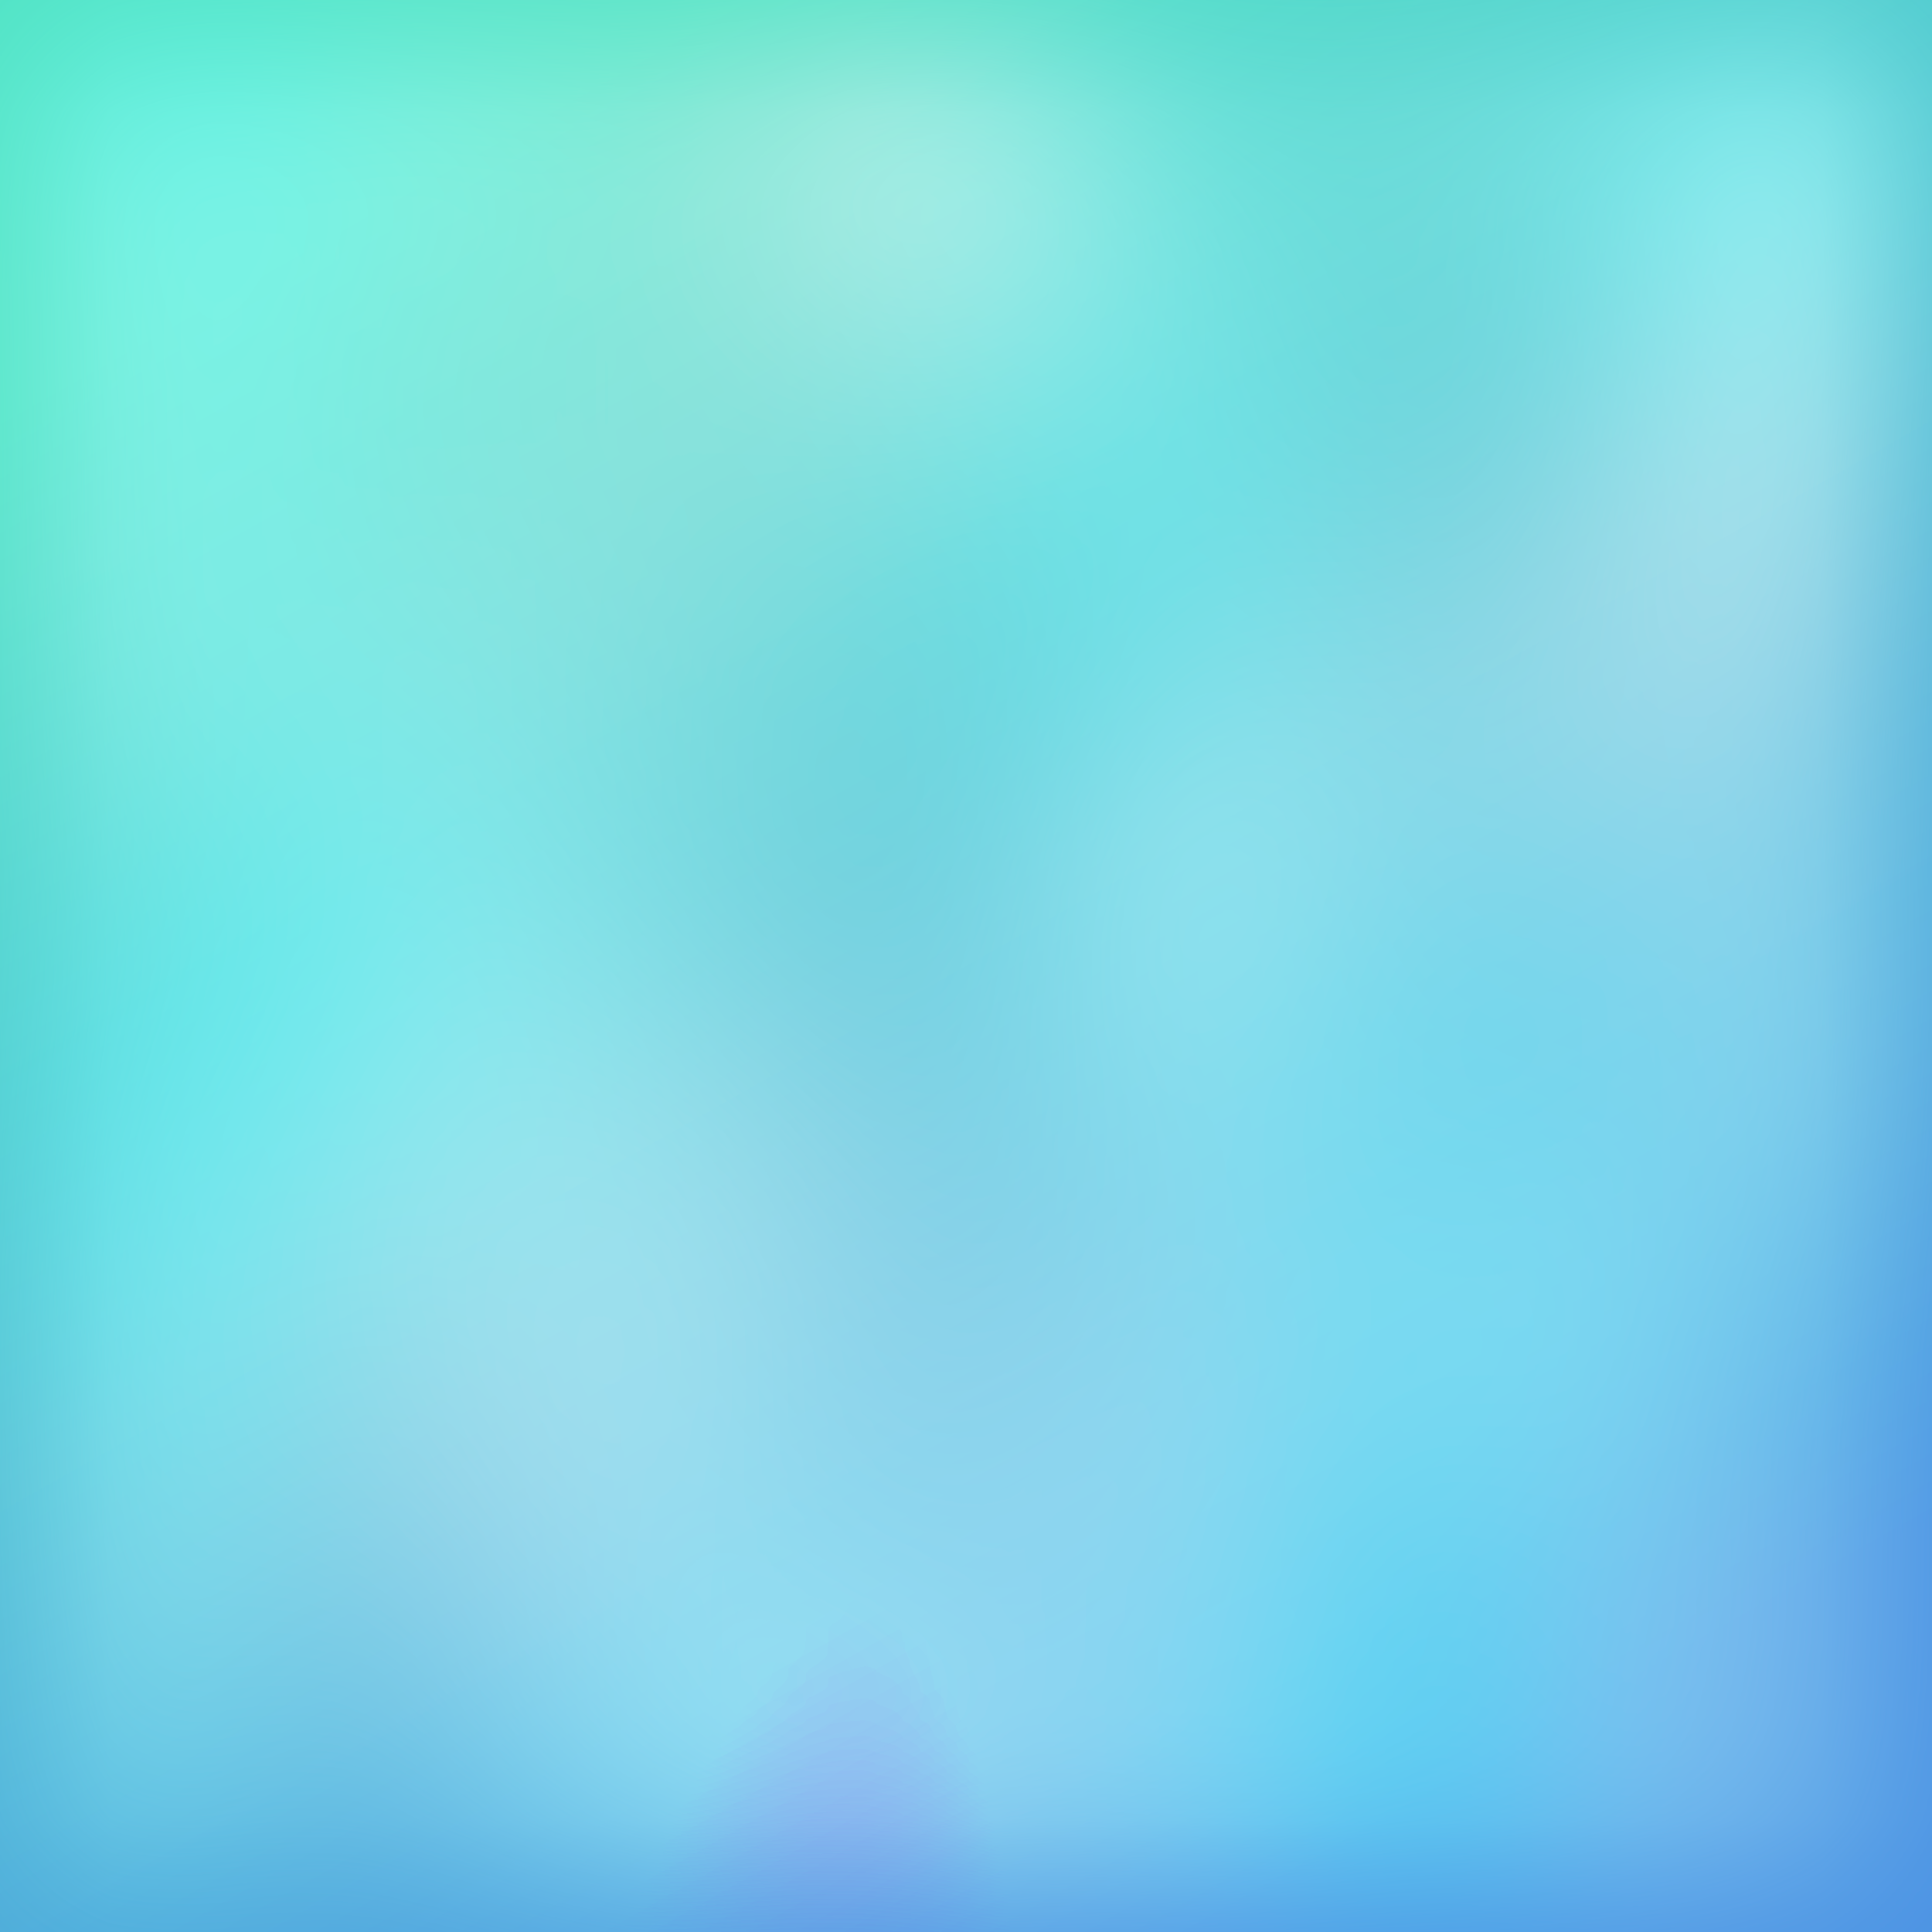
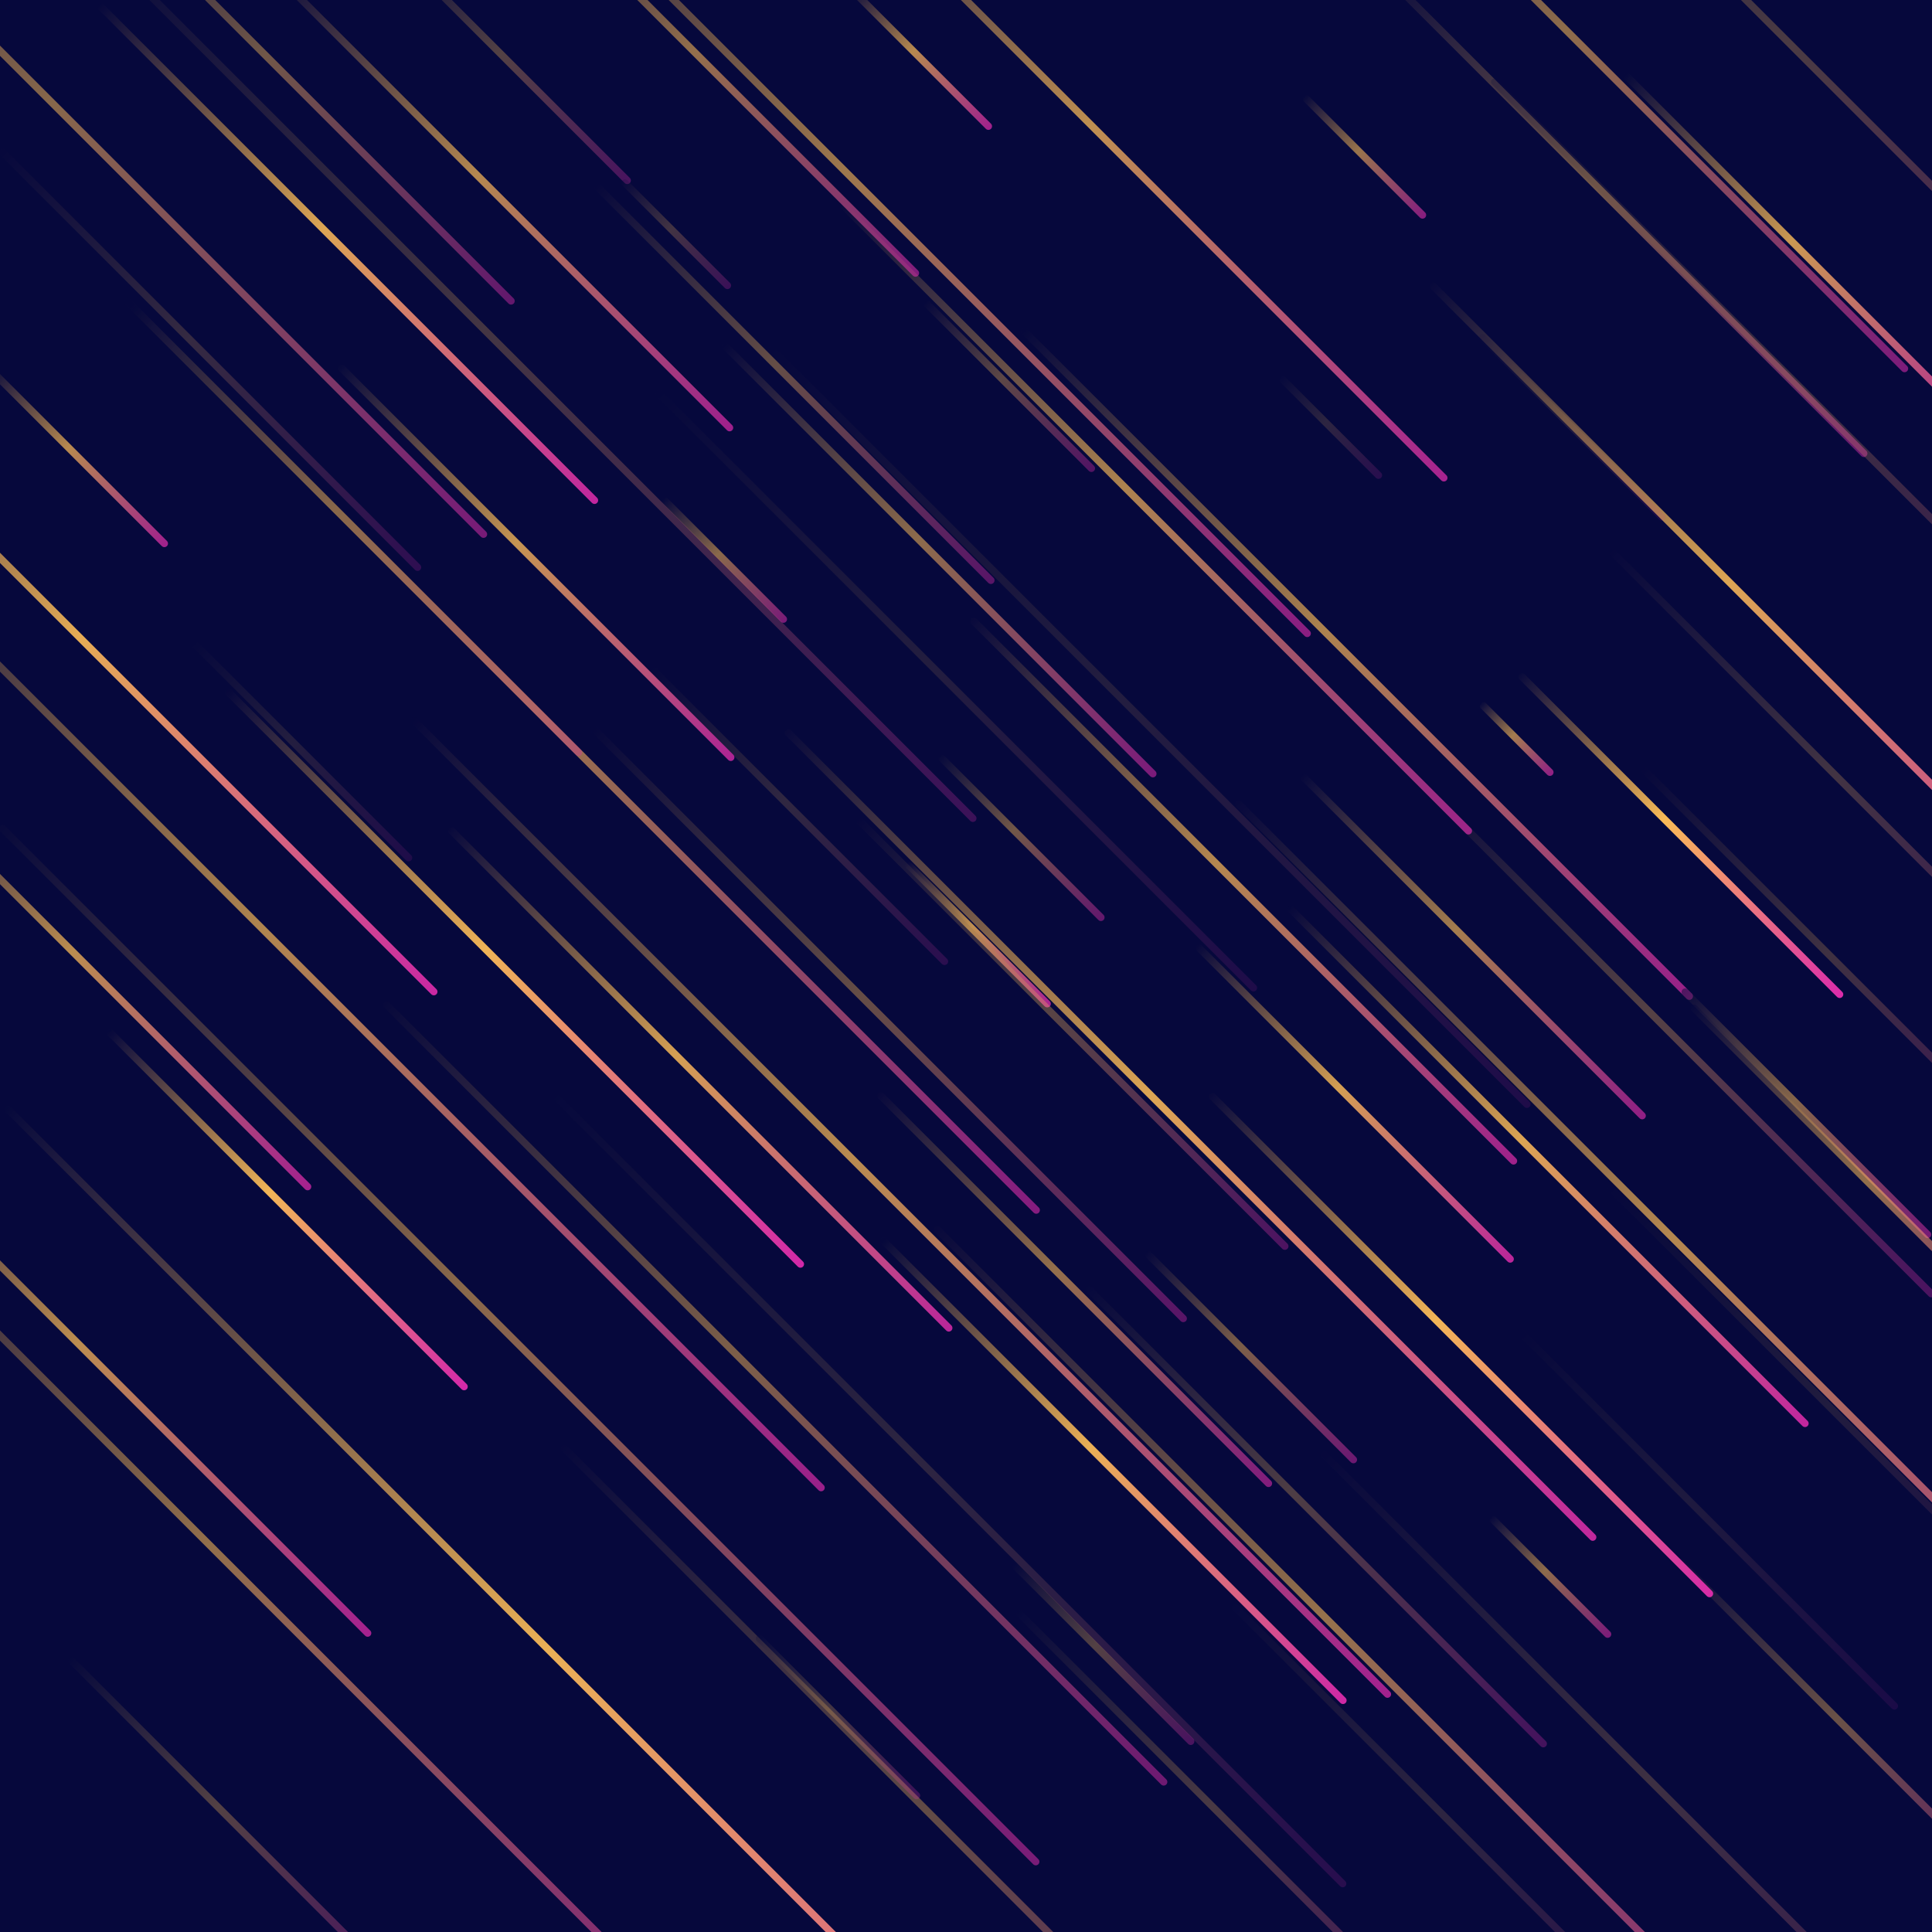
- <svg xmlns="http://www.w3.org/2000/svg" version="1.1" viewBox="0 0 700 700" width="700" height="700">
+ <svg xmlns="http://www.w3.org/2000/svg" version="1.1" viewBox="0 0 800 800">
  <defs>
-     <linearGradient gradientTransform="rotate(150, 0.5, 0.5)" x1="50%" y1="0%" x2="50%" y2="100%" id="ffflux-gradient">
-       <stop stop-color="hsl(212, 72%, 59%)" stop-opacity="1" offset="0%" />
-       <stop stop-color="hsl(167, 72%, 60%)" stop-opacity="1" offset="100%" />
+     <linearGradient x1="50%" y1="0%" x2="50%" y2="100%" id="ffflurry-grad" gradientTransform="rotate(270)">
+       <stop stop-color="hsl(238, 82%, 13%)" stop-opacity="1" offset="0%" />
+       <stop stop-color="hsl(37, 99%, 67%)" stop-opacity="1" offset="45%" />
+       <stop stop-color="hsl(316, 73%, 52%)" stop-opacity="1" offset="100%" />
    </linearGradient>
-     <filter id="ffflux-filter" x="-20%" y="-20%" width="140%" height="140%" filterUnits="objectBoundingBox" primitiveUnits="userSpaceOnUse" color-interpolation-filters="sRGB">
-       <feTurbulence type="fractalNoise" baseFrequency="0.005 0.003" numOctaves="2" seed="333" stitchTiles="stitch" x="0%" y="0%" width="100%" height="100%" result="turbulence" />
-       <feGaussianBlur stdDeviation="42 43" x="0%" y="0%" width="100%" height="100%" in="turbulence" edgeMode="duplicate" result="blur" />
-       <feBlend mode="color-dodge" x="0%" y="0%" width="100%" height="100%" in="SourceGraphic" in2="blur" result="blend" />
-     </filter>
  </defs>
-   <rect width="700" height="700" fill="url(#ffflux-gradient)" filter="url(#ffflux-filter)" />
+   <rect width="100%" height="100%" fill="hsl(238, 82%, 13%)" />
+   <g fill="url(#ffflurry-grad)">
+     <rect width="96" height="3" x="375" y="345.5" rx="1.5" transform="rotate(45, 423, 347)" opacity="0.43" />
+     <rect width="208" height="3" x="664" y="717.5" rx="1.5" transform="rotate(45, 768, 719)" opacity="0.40" />
+     <rect width="304" height="3" x="489" y="481.5" rx="1.5" transform="rotate(45, 641, 483)" opacity="0.86" />
+     <rect width="72" height="3" x="264" y="230.5" rx="1.5" transform="rotate(45, 300, 232)" opacity="0.53" />
+     <rect width="476" height="3" x="163" y="765.5" rx="1.5" transform="rotate(45, 401, 767)" opacity="0.37" />
+     <rect width="59" height="3" x="521.5" y="175.5" rx="1.5" transform="rotate(45, 551, 177)" opacity="0.16" />
+     <rect width="210" height="3" x="14" y="499.5" rx="1.5" transform="rotate(45, 119, 501)" opacity="0.95" />
+     <rect width="459" height="3" x="-190.5" y="58.5" rx="1.5" transform="rotate(45, 39, 60)" opacity="0.52" />
+     <rect width="128" height="3" x="61" y="309.5" rx="1.5" transform="rotate(45, 125, 311)" opacity="0.12" />
+     <rect width="506" height="3" x="313" y="685.5" rx="1.5" transform="rotate(45, 566, 687)" opacity="0.58" />
+     <rect width="246" height="3" x="-36" y="147.5" rx="1.5" transform="rotate(45, 87, 149)" opacity="0.19" />
+     <rect width="95" height="3" x="299.5" y="709.5" rx="1.5" transform="rotate(45, 347, 711)" opacity="0.25" />
+     <rect width="292" height="3" x="624" y="329.5" rx="1.5" transform="rotate(45, 770, 331)" opacity="0.24" />
+     <rect width="392" height="3" x="366" y="273.5" rx="1.5" transform="rotate(45, 562, 275)" opacity="0.67" />
+     <rect width="269" height="3" x="410.5" y="626.5" rx="1.5" transform="rotate(45, 545, 628)" opacity="0.29" />
+     <rect width="145" height="3" x="675.5" y="459.5" rx="1.5" transform="rotate(45, 748, 461)" opacity="0.51" />
+     <rect width="389" height="3" x="535.5" y="253.5" rx="1.5" transform="rotate(45, 730, 255)" opacity="0.86" />
+     <rect width="272" height="3" x="71" y="80.5" rx="1.5" transform="rotate(45, 207, 82)" opacity="0.70" />
+     <rect width="99" height="3" x="368.5" y="158.5" rx="1.5" transform="rotate(45, 418, 160)" opacity="0.35" />
+     <rect width="364" height="3" x="479" y="23.5" rx="1.5" transform="rotate(45, 661, 25)" opacity="0.55" />
+     <rect width="302" height="3" x="543" y="428.5" rx="1.5" transform="rotate(45, 694, 430)" opacity="0.32" />
+     <rect width="189" height="3" x="601.5" y="344.5" rx="1.5" transform="rotate(45, 696, 346)" opacity="0.98" />
+     <rect width="253" height="3" x="262.5" y="230.5" rx="1.5" transform="rotate(45, 389, 232)" opacity="0.54" />
+     <rect width="535" height="3" x="-26.5" y="311.5" rx="1.5" transform="rotate(45, 241, 313)" opacity="0.59" />
+     <rect width="703" height="3" x="-100.5" y="705.5" rx="1.5" transform="rotate(45, 251, 707)" opacity="0.92" />
+     <rect width="496" height="3" x="119" y="86.5" rx="1.5" transform="rotate(45, 367, 88)" opacity="0.61" />
+     <rect width="185" height="3" x="468.5" y="455.5" rx="1.5" transform="rotate(45, 561, 457)" opacity="0.83" />
+     <rect width="338" height="3" x="44" y="403.5" rx="1.5" transform="rotate(45, 213, 405)" opacity="0.94" />
+     <rect width="138" height="3" x="143" y="25.5" rx="1.5" transform="rotate(45, 212, 27)" opacity="0.31" />
+     <rect width="566" height="3" x="429" y="530.5" rx="1.5" transform="rotate(45, 712, 532)" opacity="0.70" />
+     <rect width="292" height="3" x="-2" y="103.5" rx="1.5" transform="rotate(45, 144, 105)" opacity="0.86" />
+     <rect width="108" height="3" x="597" y="175.5" rx="1.5" transform="rotate(45, 651, 177)" opacity="0.10" />
+     <rect width="216" height="3" x="641" y="105.5" rx="1.5" transform="rotate(45, 749, 107)" opacity="0.79" />
+     <rect width="193" height="3" x="0.5" y="753.5" rx="1.5" transform="rotate(45, 97, 755)" opacity="0.31" />
+     <rect width="70" height="3" x="607" y="651.5" rx="1.5" transform="rotate(45, 642, 653)" opacity="0.54" />
+     <rect width="265" height="3" x="-13.5" y="30.5" rx="1.5" transform="rotate(45, 119, 32)" opacity="0.43" />
+     <rect width="84" height="3" x="363" y="385.5" rx="1.5" transform="rotate(45, 405, 387)" opacity="0.75" />
+     <rect width="222" height="3" x="596" y="627.5" rx="1.5" transform="rotate(45, 707, 629)" opacity="0.10" />
+     <rect width="288" height="3" x="527" y="85.5" rx="1.5" transform="rotate(45, 671, 87)" opacity="0.44" />
+     <rect width="173" height="3" x="244.5" y="336.5" rx="1.5" transform="rotate(45, 331, 338)" opacity="0.17" />
+     <rect width="424" height="3" x="485" y="749.5" rx="1.5" transform="rotate(45, 697, 751)" opacity="0.22" />
+     <rect width="268" height="3" x="471" y="757.5" rx="1.5" transform="rotate(45, 605, 759)" opacity="0.16" />
+     <rect width="445" height="3" x="253.5" y="299.5" rx="1.5" transform="rotate(45, 476, 301)" opacity="0.12" />
+     <rect width="233" height="3" x="212.5" y="157.5" rx="1.5" transform="rotate(45, 329, 159)" opacity="0.38" />
+     <rect width="105" height="3" x="404.5" y="683.5" rx="1.5" transform="rotate(45, 457, 685)" opacity="0.31" />
+     <rect width="573" height="3" x="86.5" y="498.5" rx="1.5" transform="rotate(45, 373, 500)" opacity="0.72" />
+     <rect width="262" height="3" x="17" y="218.5" rx="1.5" transform="rotate(45, 148, 220)" opacity="0.32" />
+     <rect width="272" height="3" x="325" y="607.5" rx="1.5" transform="rotate(45, 461, 609)" opacity="0.92" />
+     <rect width="348" height="3" x="194" y="422.5" rx="1.5" transform="rotate(45, 368, 424)" opacity="0.38" />
+     <rect width="402" height="3" x="559" y="173.5" rx="1.5" transform="rotate(45, 760, 175)" opacity="0.22" />
+     <rect width="474" height="3" x="256" y="468.5" rx="1.5" transform="rotate(45, 493, 470)" opacity="0.86" />
+     <rect width="63" height="3" x="248.5" y="95.5" rx="1.5" transform="rotate(45, 280, 97)" opacity="0.24" />
+     <rect width="294" height="3" x="458" y="555.5" rx="1.5" transform="rotate(45, 605, 557)" opacity="0.95" />
+     <rect width="252" height="3" x="318" y="426.5" rx="1.5" transform="rotate(45, 444, 428)" opacity="0.33" />
+     <rect width="71" height="3" x="529.5" y="63.5" rx="1.5" transform="rotate(45, 565, 65)" opacity="0.59" />
+     <rect width="228" height="3" x="667" y="495.5" rx="1.5" transform="rotate(45, 781, 497)" opacity="0.56" />
+     <rect width="230" height="3" x="330" y="532.5" rx="1.5" transform="rotate(45, 445, 534)" opacity="0.57" />
+     <rect width="597" height="3" x="-168.5" y="404.5" rx="1.5" transform="rotate(45, 130, 406)" opacity="0.68" />
+     <rect width="523" height="3" x="-42.5" y="153.5" rx="1.5" transform="rotate(45, 219, 155)" opacity="0.25" />
+     <rect width="464" height="3" x="161" y="615.5" rx="1.5" transform="rotate(45, 393, 617)" opacity="0.16" />
+     <rect width="381" height="3" x="-144.5" y="275.5" rx="1.5" transform="rotate(45, 46, 277)" opacity="0.90" />
+     <rect width="368" height="3" x="295" y="213.5" rx="1.5" transform="rotate(45, 479, 215)" opacity="0.67" />
+     <rect width="240" height="3" x="645" y="401.5" rx="1.5" transform="rotate(45, 765, 403)" opacity="0.23" />
+     <rect width="42" height="3" x="607" y="304.5" rx="1.5" transform="rotate(45, 628, 306)" opacity="0.64" />
+     <rect width="251" height="3" x="384.5" y="754.5" rx="1.5" transform="rotate(45, 510, 756)" opacity="0.27" />
+     <rect width="551" height="3" x="-169.5" y="657.5" rx="1.5" transform="rotate(45, 106, 659)" opacity="0.56" />
+     <rect width="231" height="3" x="106.5" y="231.5" rx="1.5" transform="rotate(45, 222, 233)" opacity="0.77" />
+     <rect width="294" height="3" x="143" y="445.5" rx="1.5" transform="rotate(45, 290, 447)" opacity="0.83" />
+     <rect width="238" height="3" x="177" y="28.5" rx="1.5" transform="rotate(45, 296, 30)" opacity="0.57" />
+     <rect width="83" height="3" x="339.5" y="22.5" rx="1.5" transform="rotate(45, 381, 24)" opacity="0.71" />
+     <rect width="319" height="3" x="355.5" y="367.5" rx="1.5" transform="rotate(45, 515, 369)" opacity="0.70" />
+     <rect width="201" height="3" x="509.5" y="390.5" rx="1.5" transform="rotate(45, 610, 392)" opacity="0.64" />
+     <rect width="458" height="3" x="92" y="575.5" rx="1.5" transform="rotate(45, 321, 577)" opacity="0.48" />
+     <rect width="312" height="3" x="-113" y="565.5" rx="1.5" transform="rotate(45, 43, 567)" opacity="0.73" />
+     <rect width="123" height="3" x="456.5" y="560.5" rx="1.5" transform="rotate(45, 518, 562)" opacity="0.47" />
+     <rect width="253" height="3" x="-87.5" y="401.5" rx="1.5" transform="rotate(45, 39, 403)" opacity="0.73" />
+     <rect width="608" height="3" x="-89" y="555.5" rx="1.5" transform="rotate(45, 215, 557)" opacity="0.53" />
+     <rect width="288" height="3" x="624" y="591.5" rx="1.5" transform="rotate(45, 768, 593)" opacity="0.11" />
+     <rect width="471" height="3" x="523.5" y="34.5" rx="1.5" transform="rotate(45, 759, 36)" opacity="0.28" />
+     <rect width="351" height="3" x="220.5" y="284.5" rx="1.5" transform="rotate(45, 396, 286)" opacity="0.12" />
+     <rect width="105" height="3" x="-20.5" y="187.5" rx="1.5" transform="rotate(45, 32, 189)" opacity="0.71" />
+     <rect width="376" height="3" x="278" y="64.5" rx="1.5" transform="rotate(45, 466, 66)" opacity="0.74" />
+   </g>
</svg>
